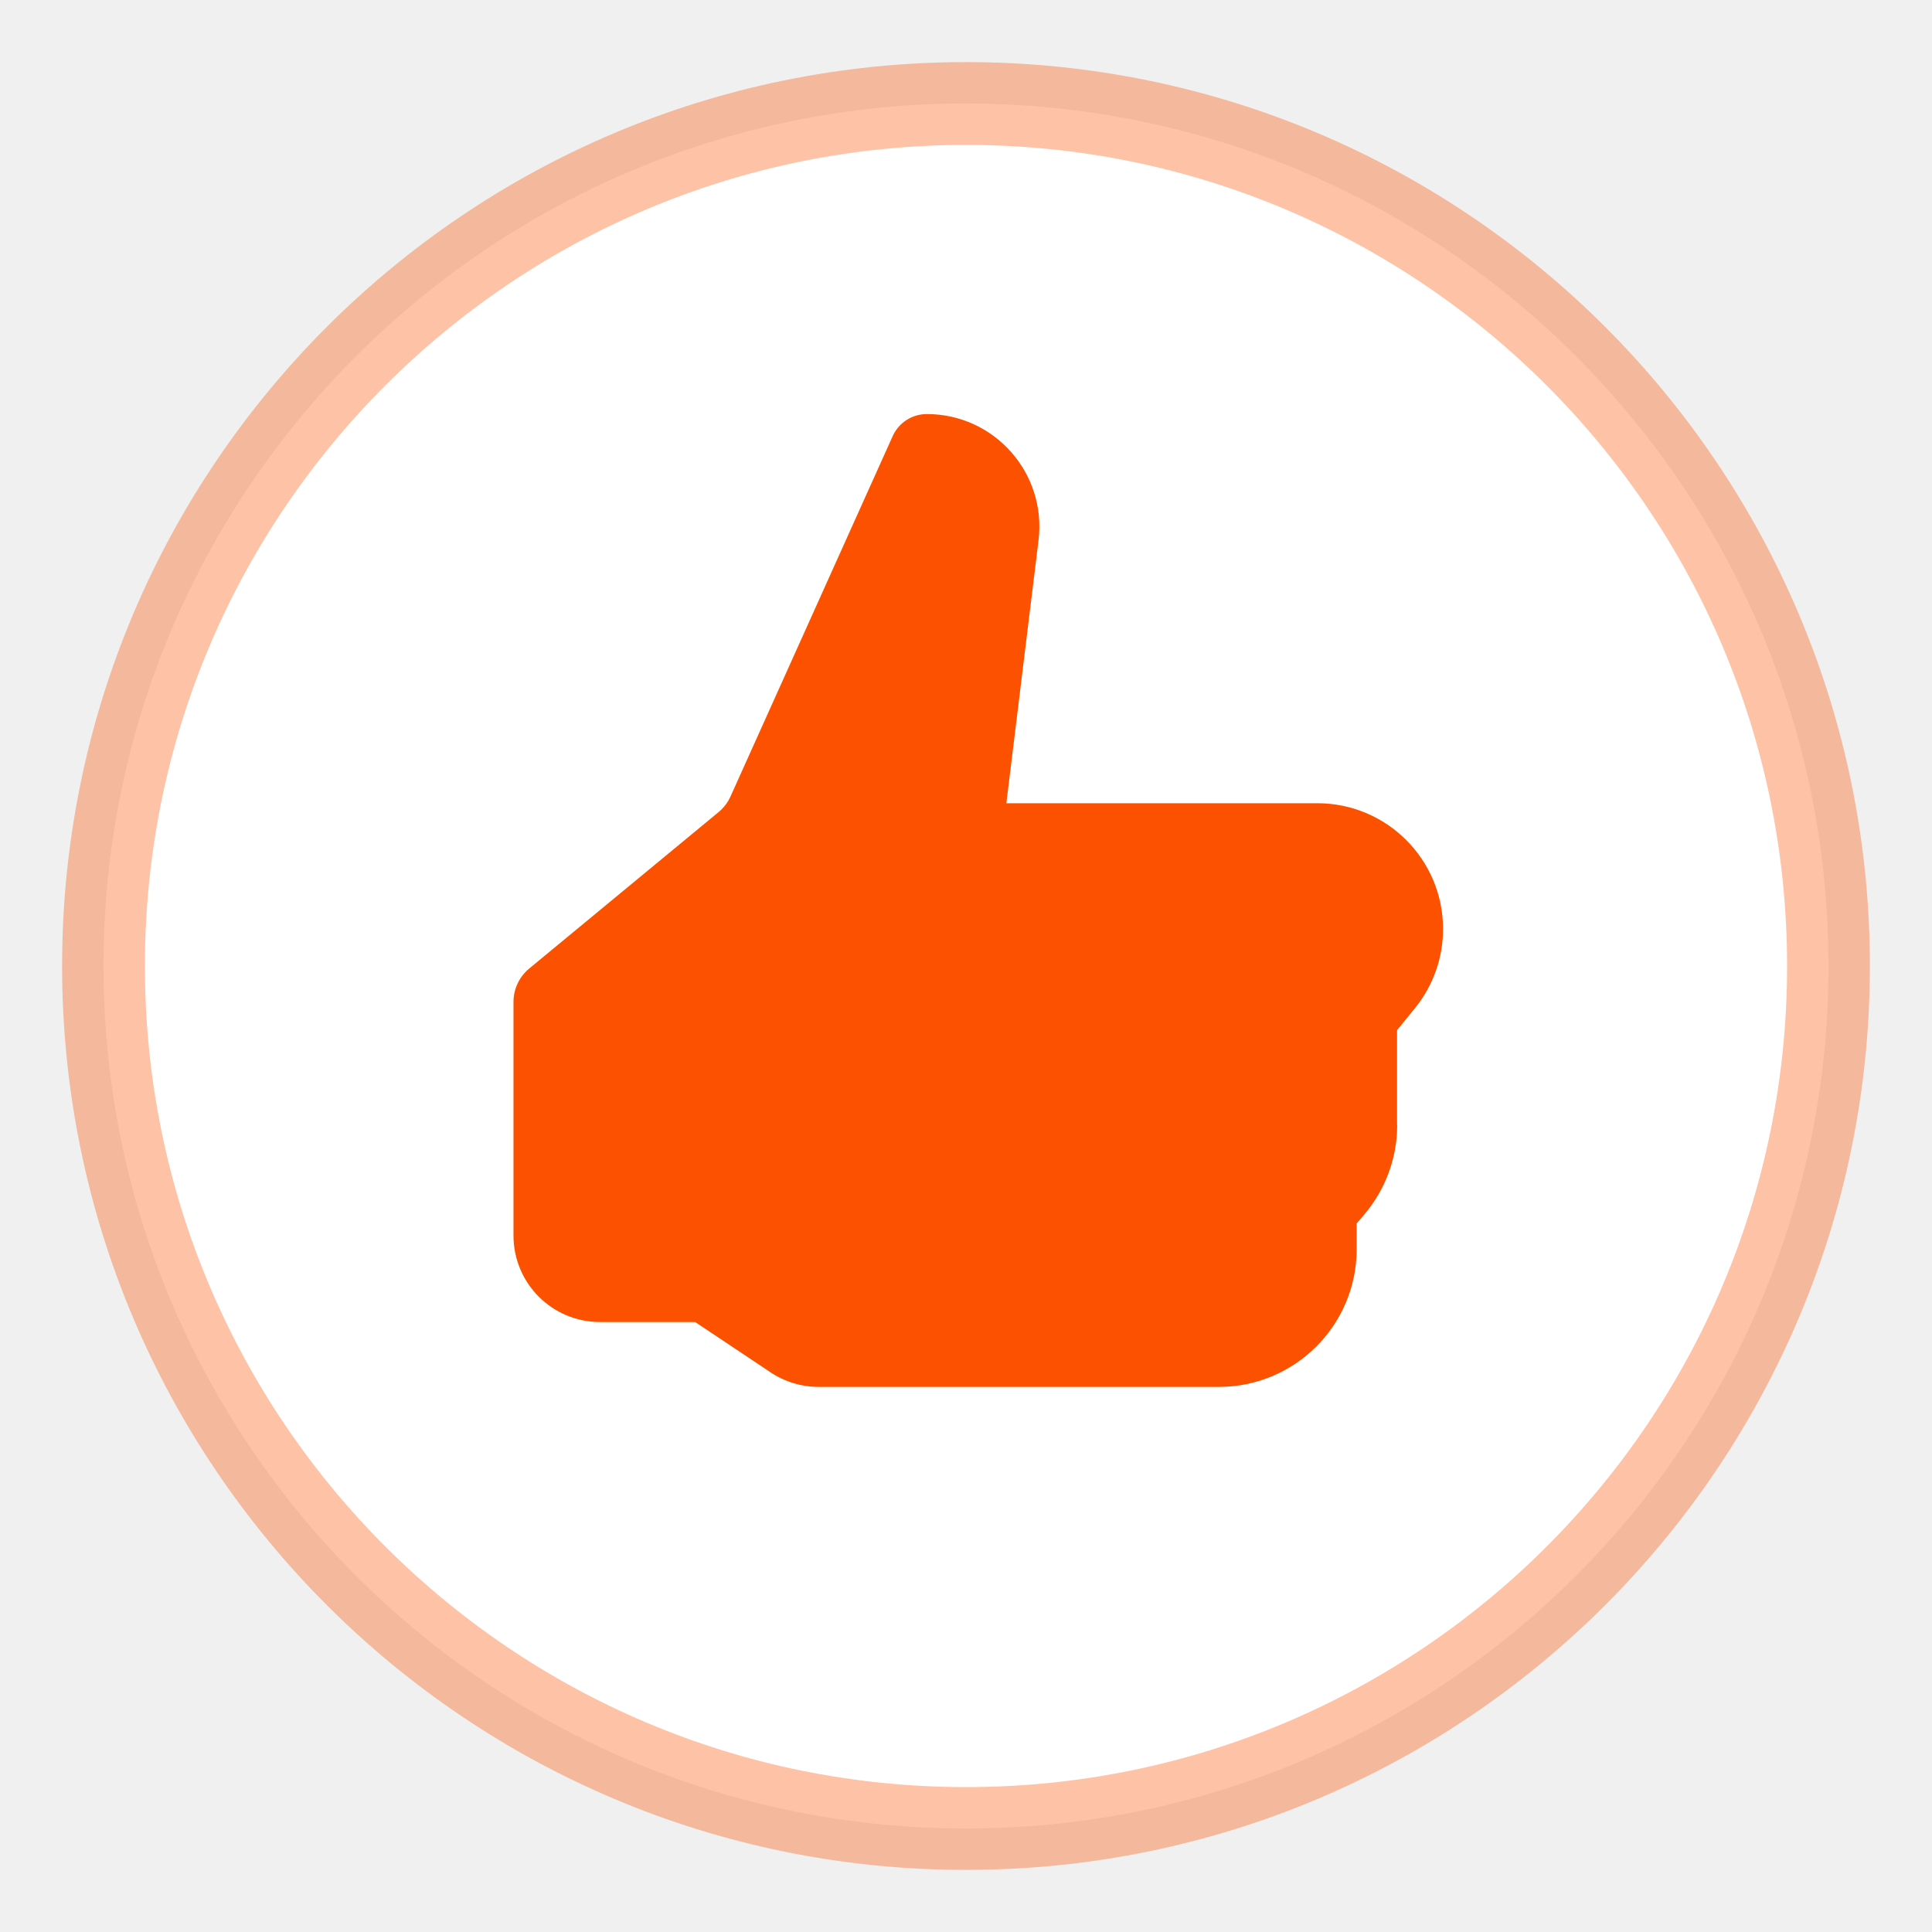
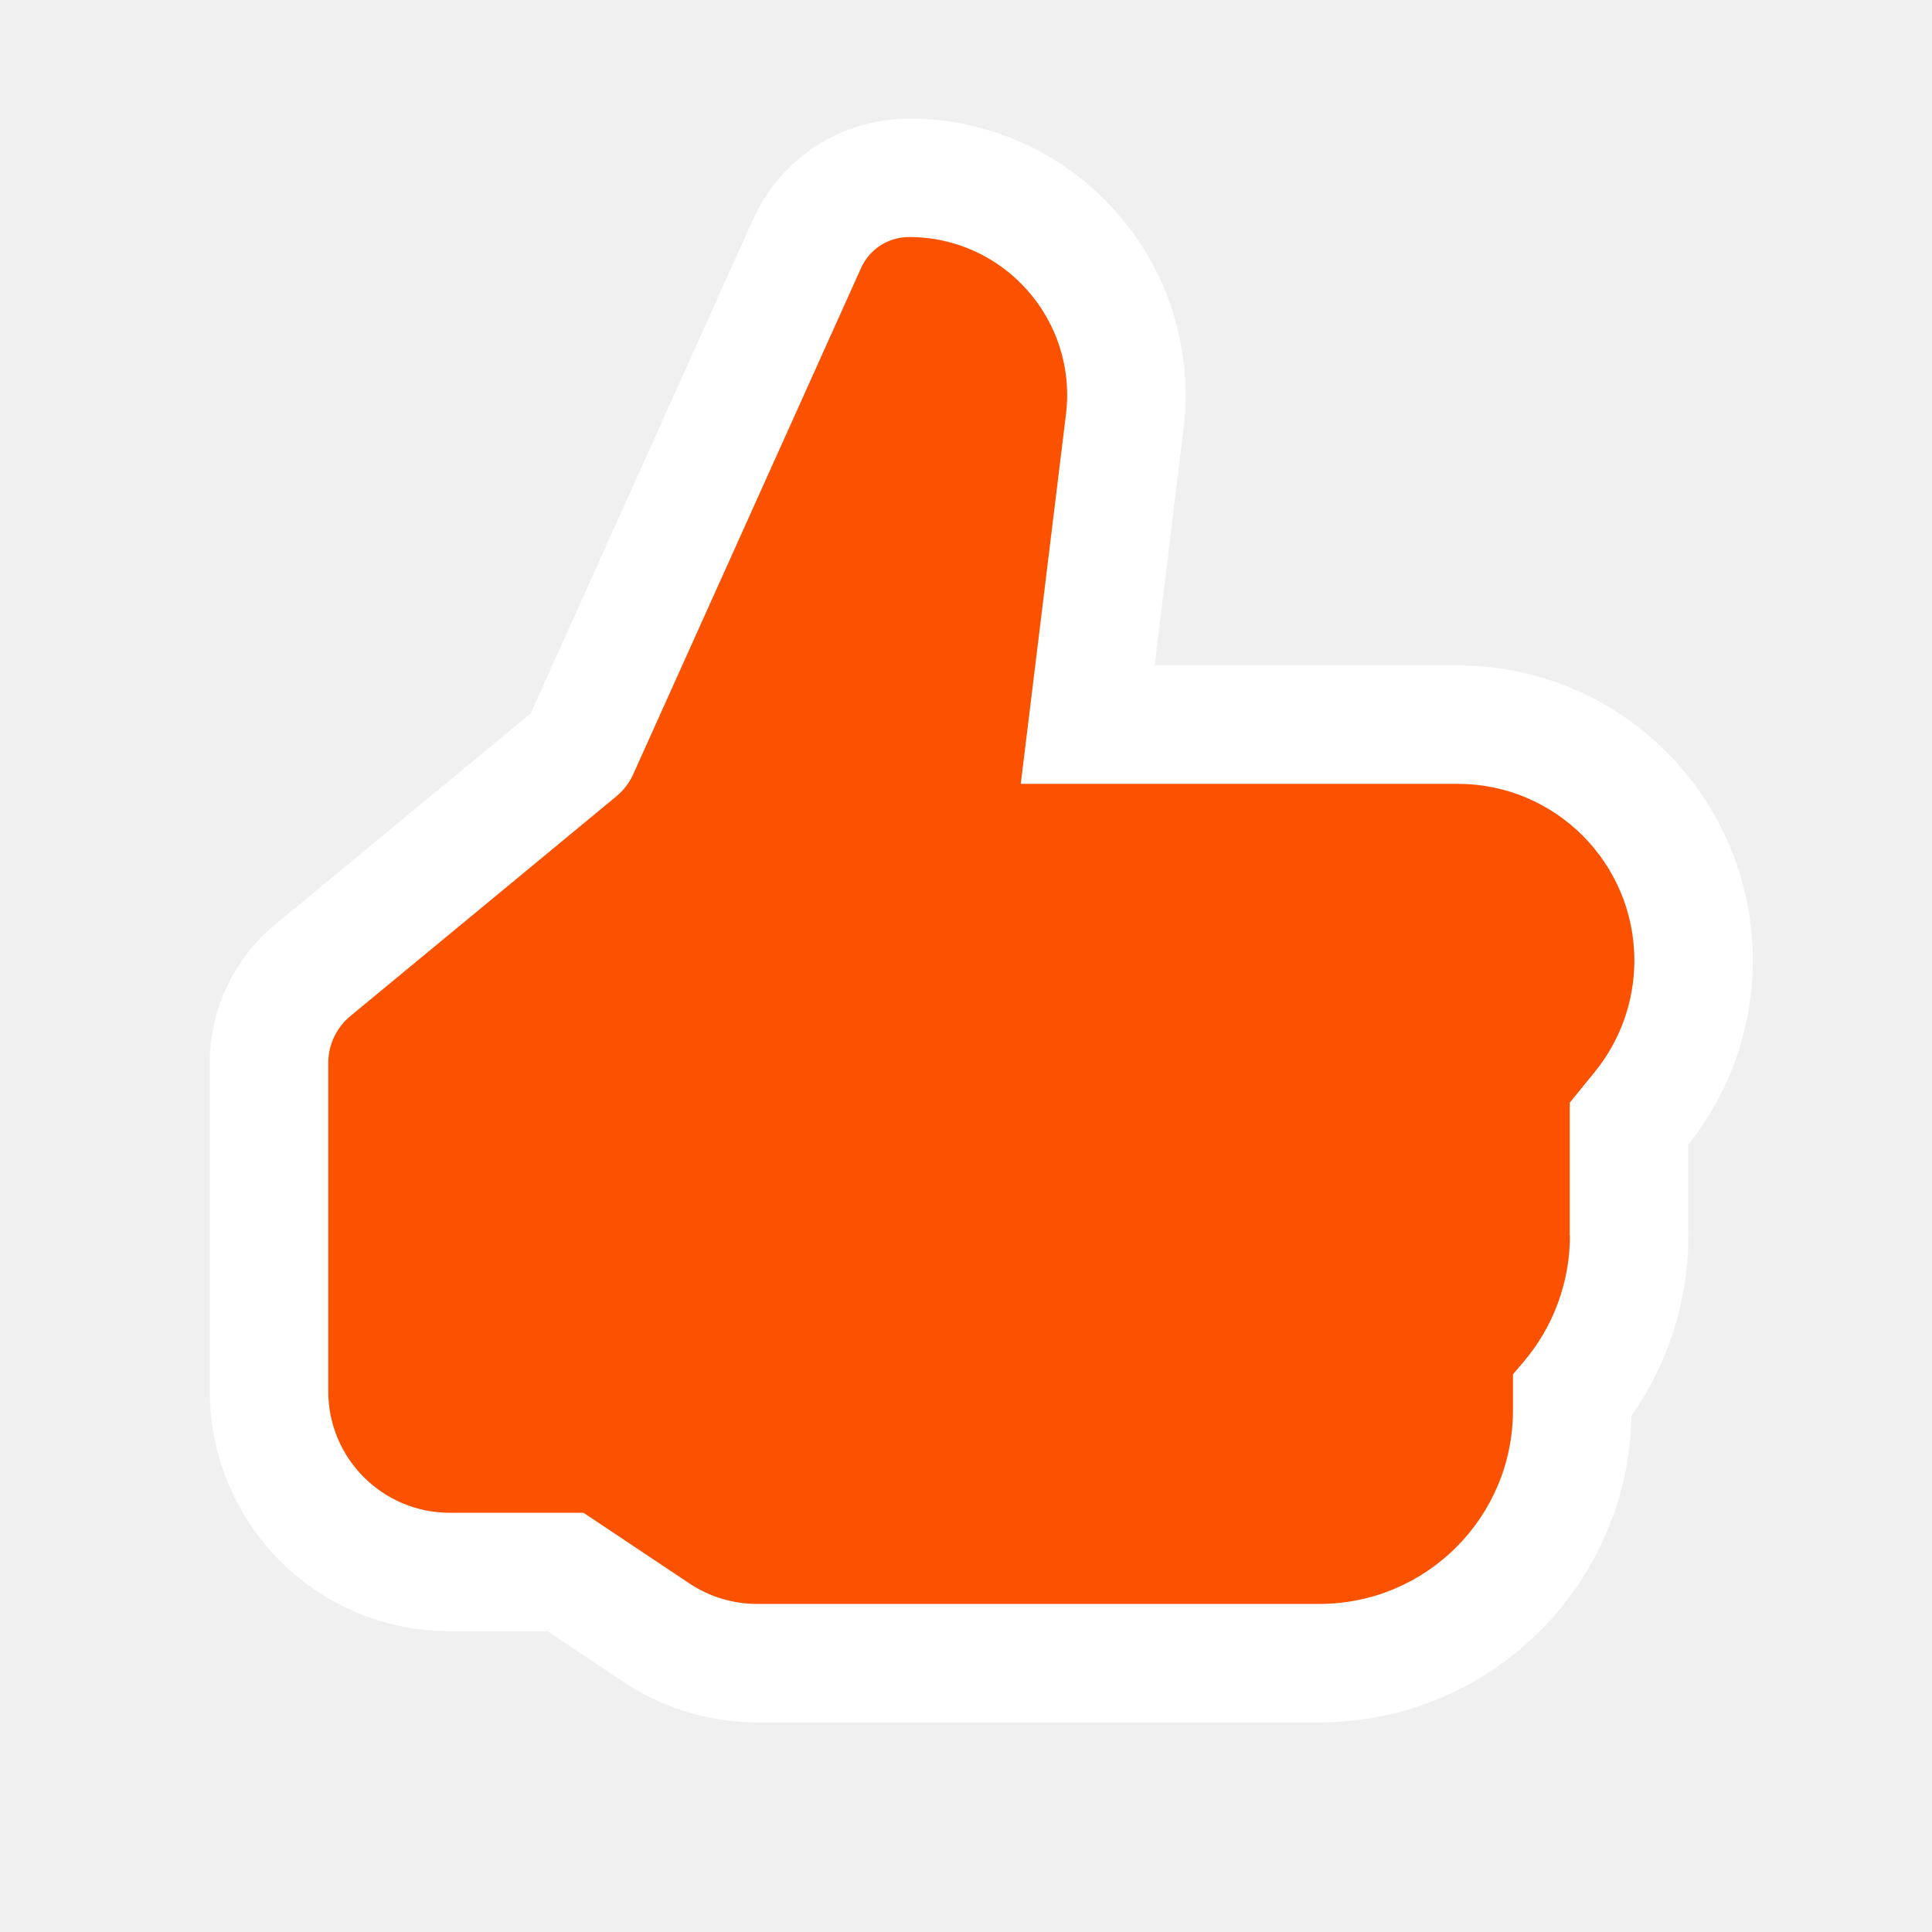
- <svg xmlns="http://www.w3.org/2000/svg" width="28" height="28" viewBox="0 0 28 28">
-   <circle cx="14" cy="14" r="12.5" fill="#FFFFFF" stroke="#FC5200" stroke-opacity="0.35" stroke-width="1.2" />
-   <g transform="translate(6.5 6) scale(0.94)">
-     <path fill="#FC5200" d="m14.625 10.961v-1.461l.275-.338c.281-.346.434-.777.434-1.222 0-1.071-.868-1.939-1.939-1.939h-4.794l.496-4.055c.126-1.034-.68-1.945-1.722-1.945-.228 0-.434.133-.527.341l-2.5 5.555c-.042.093-.105.175-.183.24l-2.921 2.413c-.153.127-.242.315-.242.514v3.603c0 .736.597 1.333 1.333 1.333h1.468l1.163.776c.219.146.477.224.74.224h6.171c1.174 0 2.125-.951 2.125-2.125v-.395l.112-.131c.331-.387.513-.879.513-1.389z" />
-   </g>
+ <svg xmlns="http://www.w3.org/2000/svg" width="26" height="26" viewBox="-2.6 -2.6 21.2 21.2">
+   <path fill="#FFFFFF" stroke="#FFFFFF" stroke-width="2.6" stroke-linejoin="round" stroke-linecap="round" d="m14.625 10.961v-1.461l.275-.338c.281-.346.434-.777.434-1.222 0-1.071-.868-1.939-1.939-1.939h-4.794l.496-4.055c.126-1.034-.68-1.945-1.722-1.945-.228 0-.434.133-.527.341l-2.5 5.555c-.042.093-.105.175-.183.24l-2.921 2.413c-.153.127-.242.315-.242.514v3.603c0 .736.597 1.333 1.333 1.333h1.468l1.163.776c.219.146.477.224.74.224h6.171c1.174 0 2.125-.951 2.125-2.125v-.395l.112-.131c.331-.387.513-.879.513-1.389z" />
+   <path fill="#FC5200" d="m14.625 10.961v-1.461l.275-.338c.281-.346.434-.777.434-1.222 0-1.071-.868-1.939-1.939-1.939h-4.794l.496-4.055c.126-1.034-.68-1.945-1.722-1.945-.228 0-.434.133-.527.341l-2.5 5.555c-.042.093-.105.175-.183.24l-2.921 2.413c-.153.127-.242.315-.242.514v3.603c0 .736.597 1.333 1.333 1.333h1.468l1.163.776c.219.146.477.224.74.224h6.171c1.174 0 2.125-.951 2.125-2.125v-.395l.112-.131c.331-.387.513-.879.513-1.389z" />
</svg>
